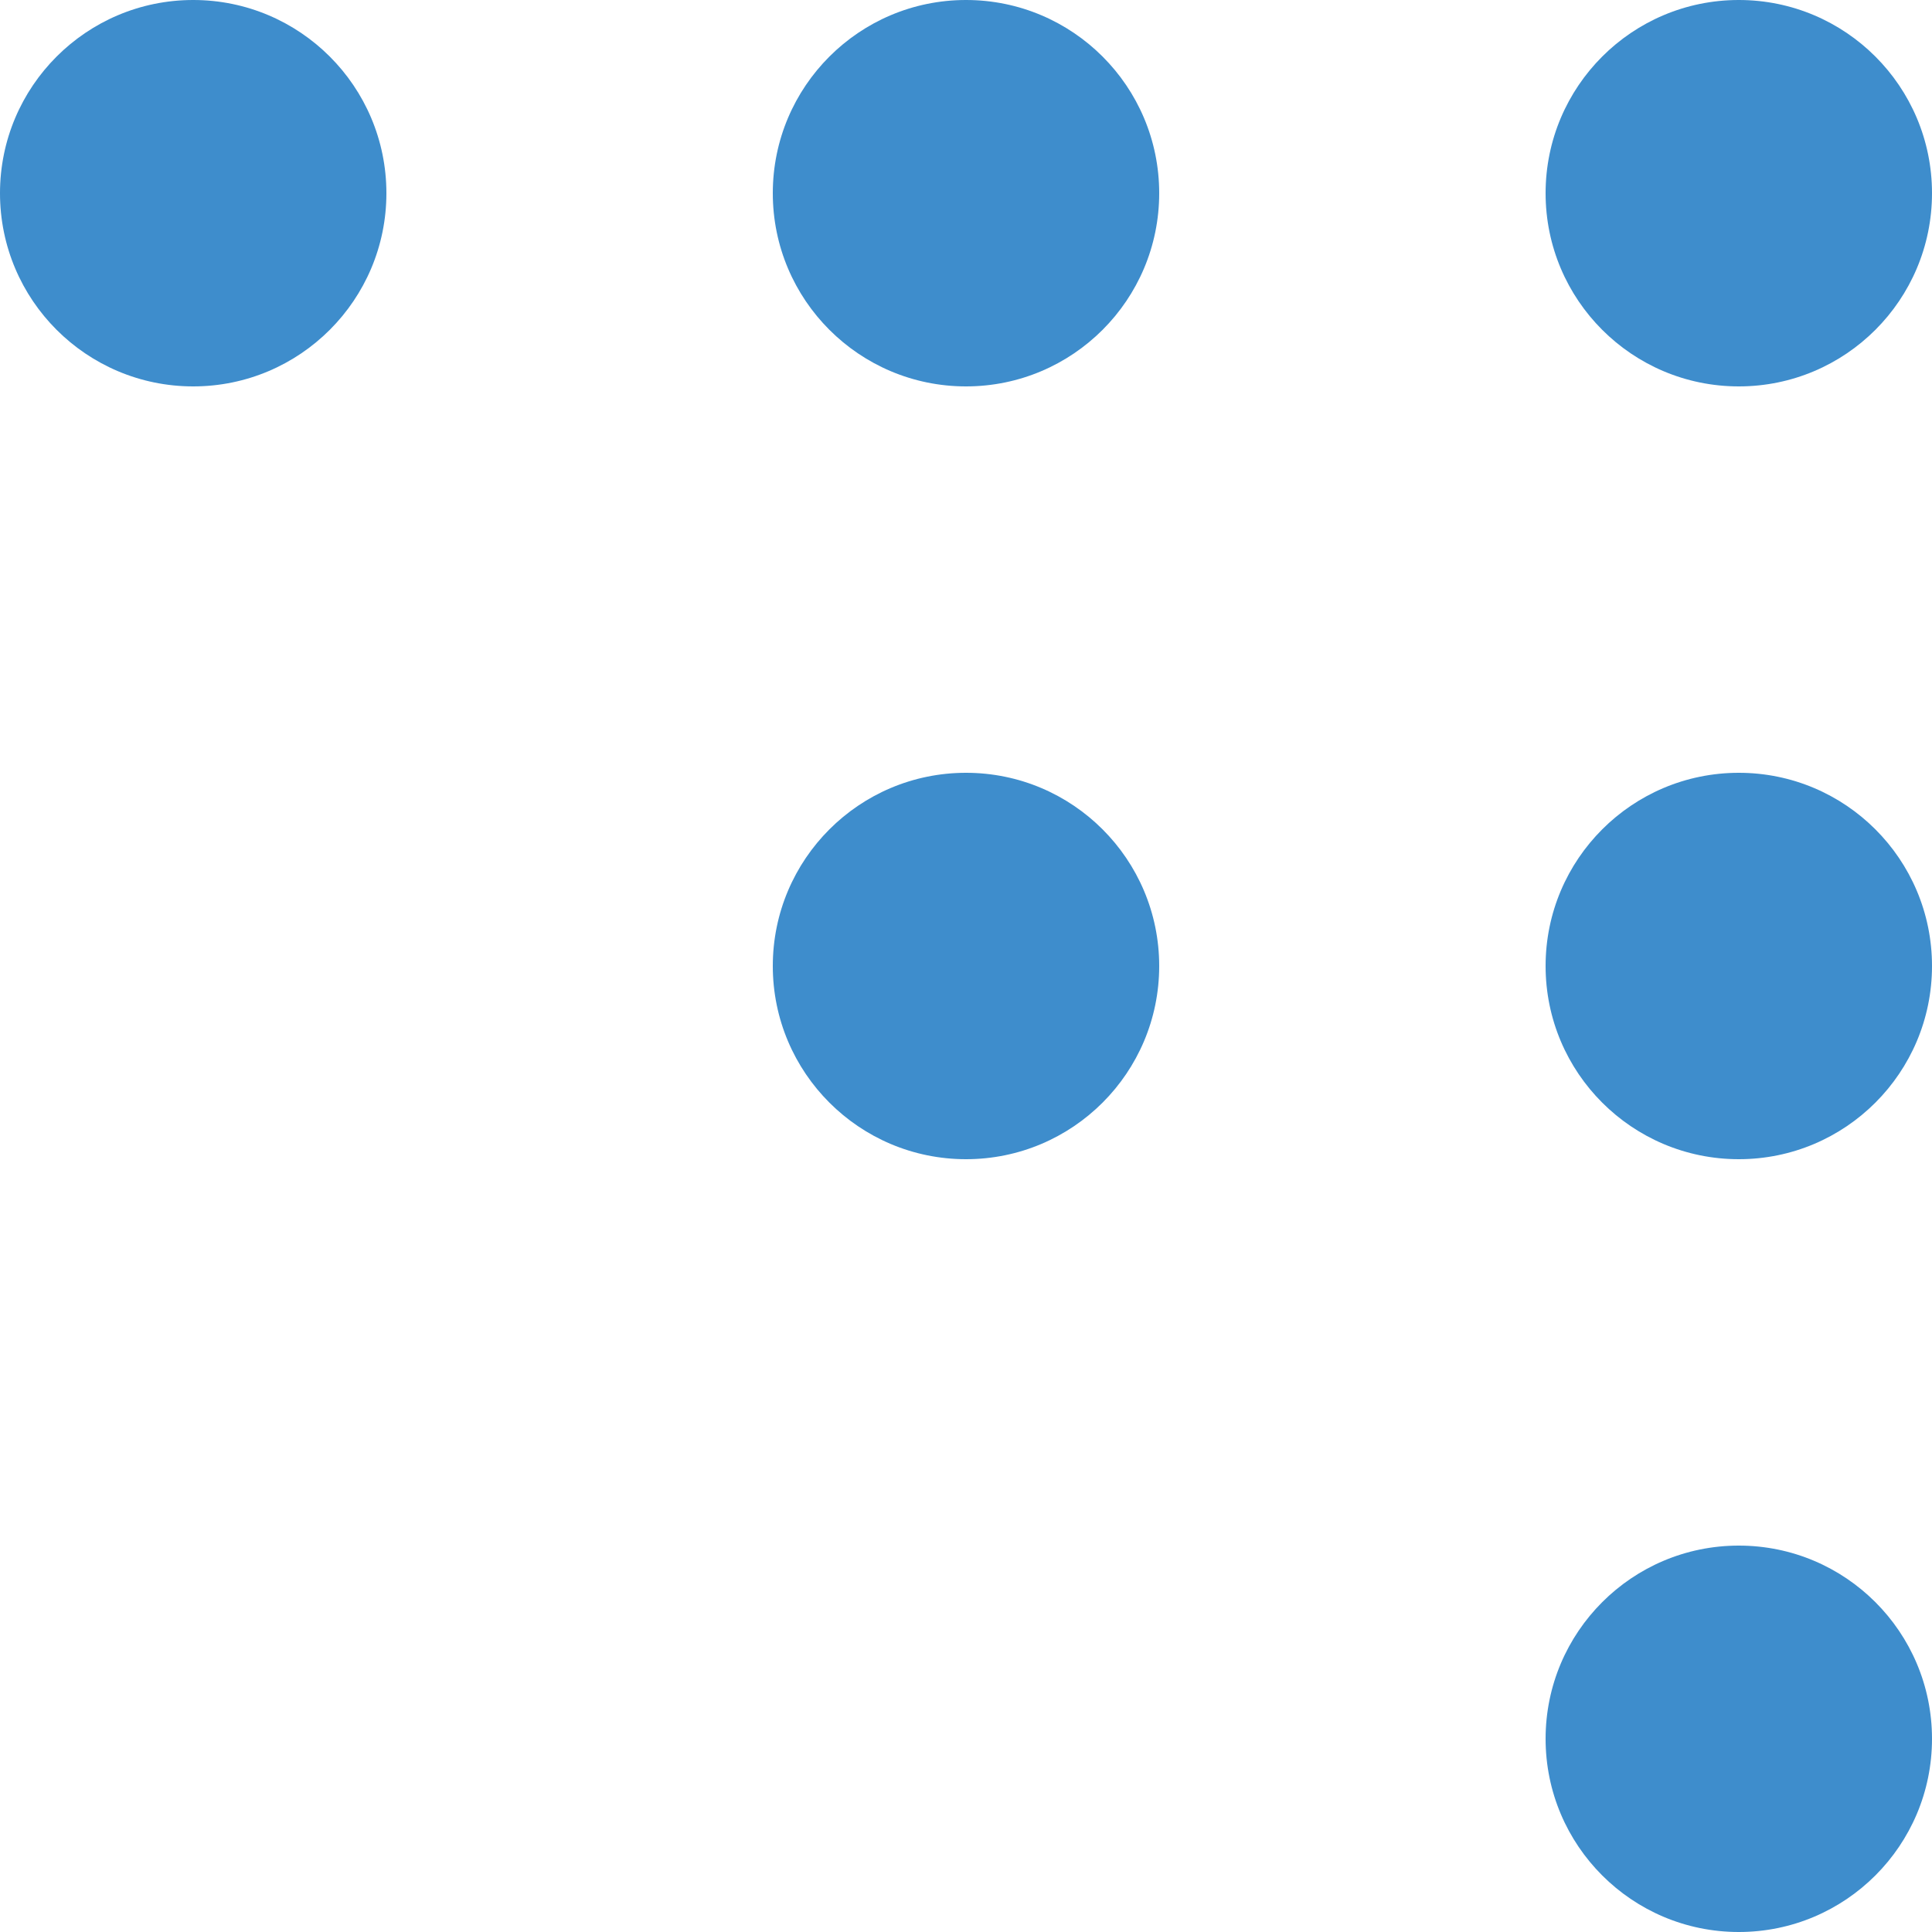
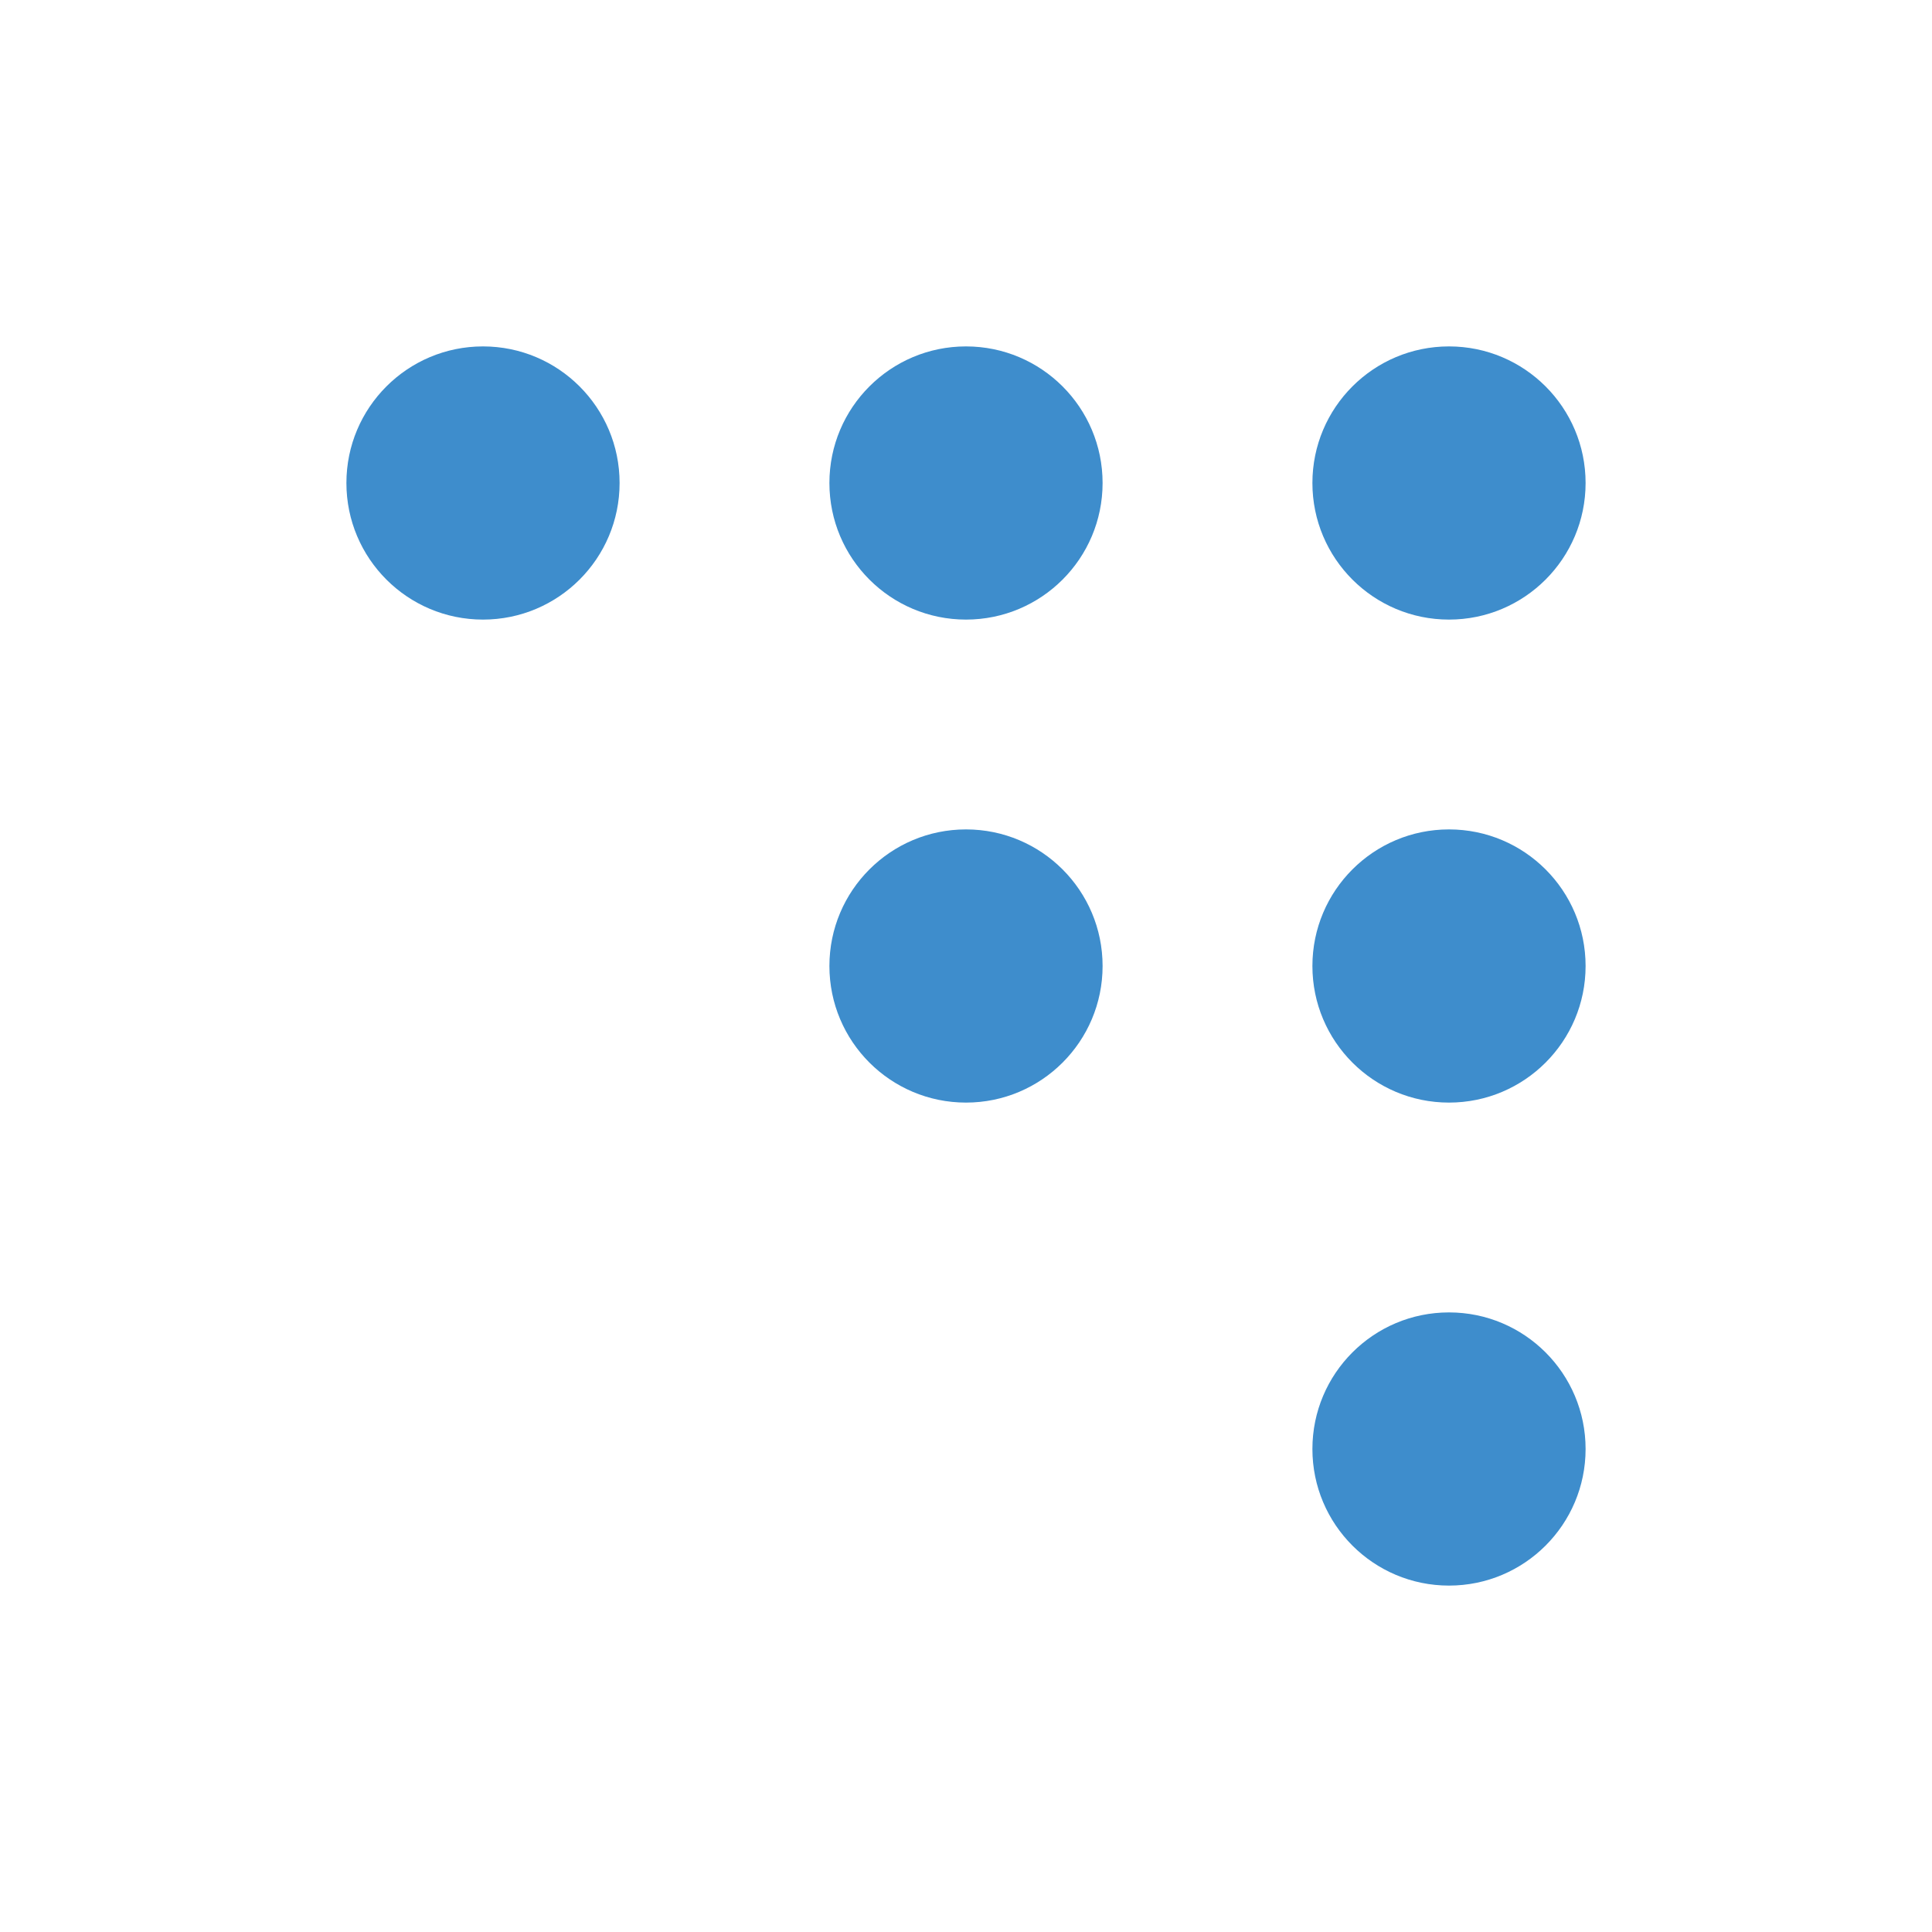
- <svg xmlns="http://www.w3.org/2000/svg" version="1.1" viewBox="0 0 300 300">
-   <circle cx="30" cy="30" r="30" fill="#3e8dcc" />
-   <circle cx="150" cy="30" r="30" fill="#3e8dcc" />
-   <circle cx="270" cy="30" r="30" fill="#3e8dcc" />
-   <circle cx="150" cy="150" r="30" fill="#3e8dcc" />
-   <circle cx="270" cy="150" r="30" fill="#3e8dcc" />
-   <circle cx="270" cy="270" r="30" fill="#3e8dcc" />
+ <svg xmlns="http://www.w3.org/2000/svg" version="1.1" viewBox="0 0 20 20">
+   <circle cx="5" cy="5" r="1.414" fill="#3e8dcc" />
+   <circle cx="10" cy="5" r="1.414" fill="#3e8dcc" />
+   <circle cx="15" cy="5" r="1.414" fill="#3e8dcc" />
+   <circle cx="10" cy="10" r="1.414" fill="#3e8dcc" />
+   <circle cx="15" cy="10" r="1.414" fill="#3e8dcc" />
+   <circle cx="15" cy="15" r="1.414" fill="#3e8dcc" />
</svg>
